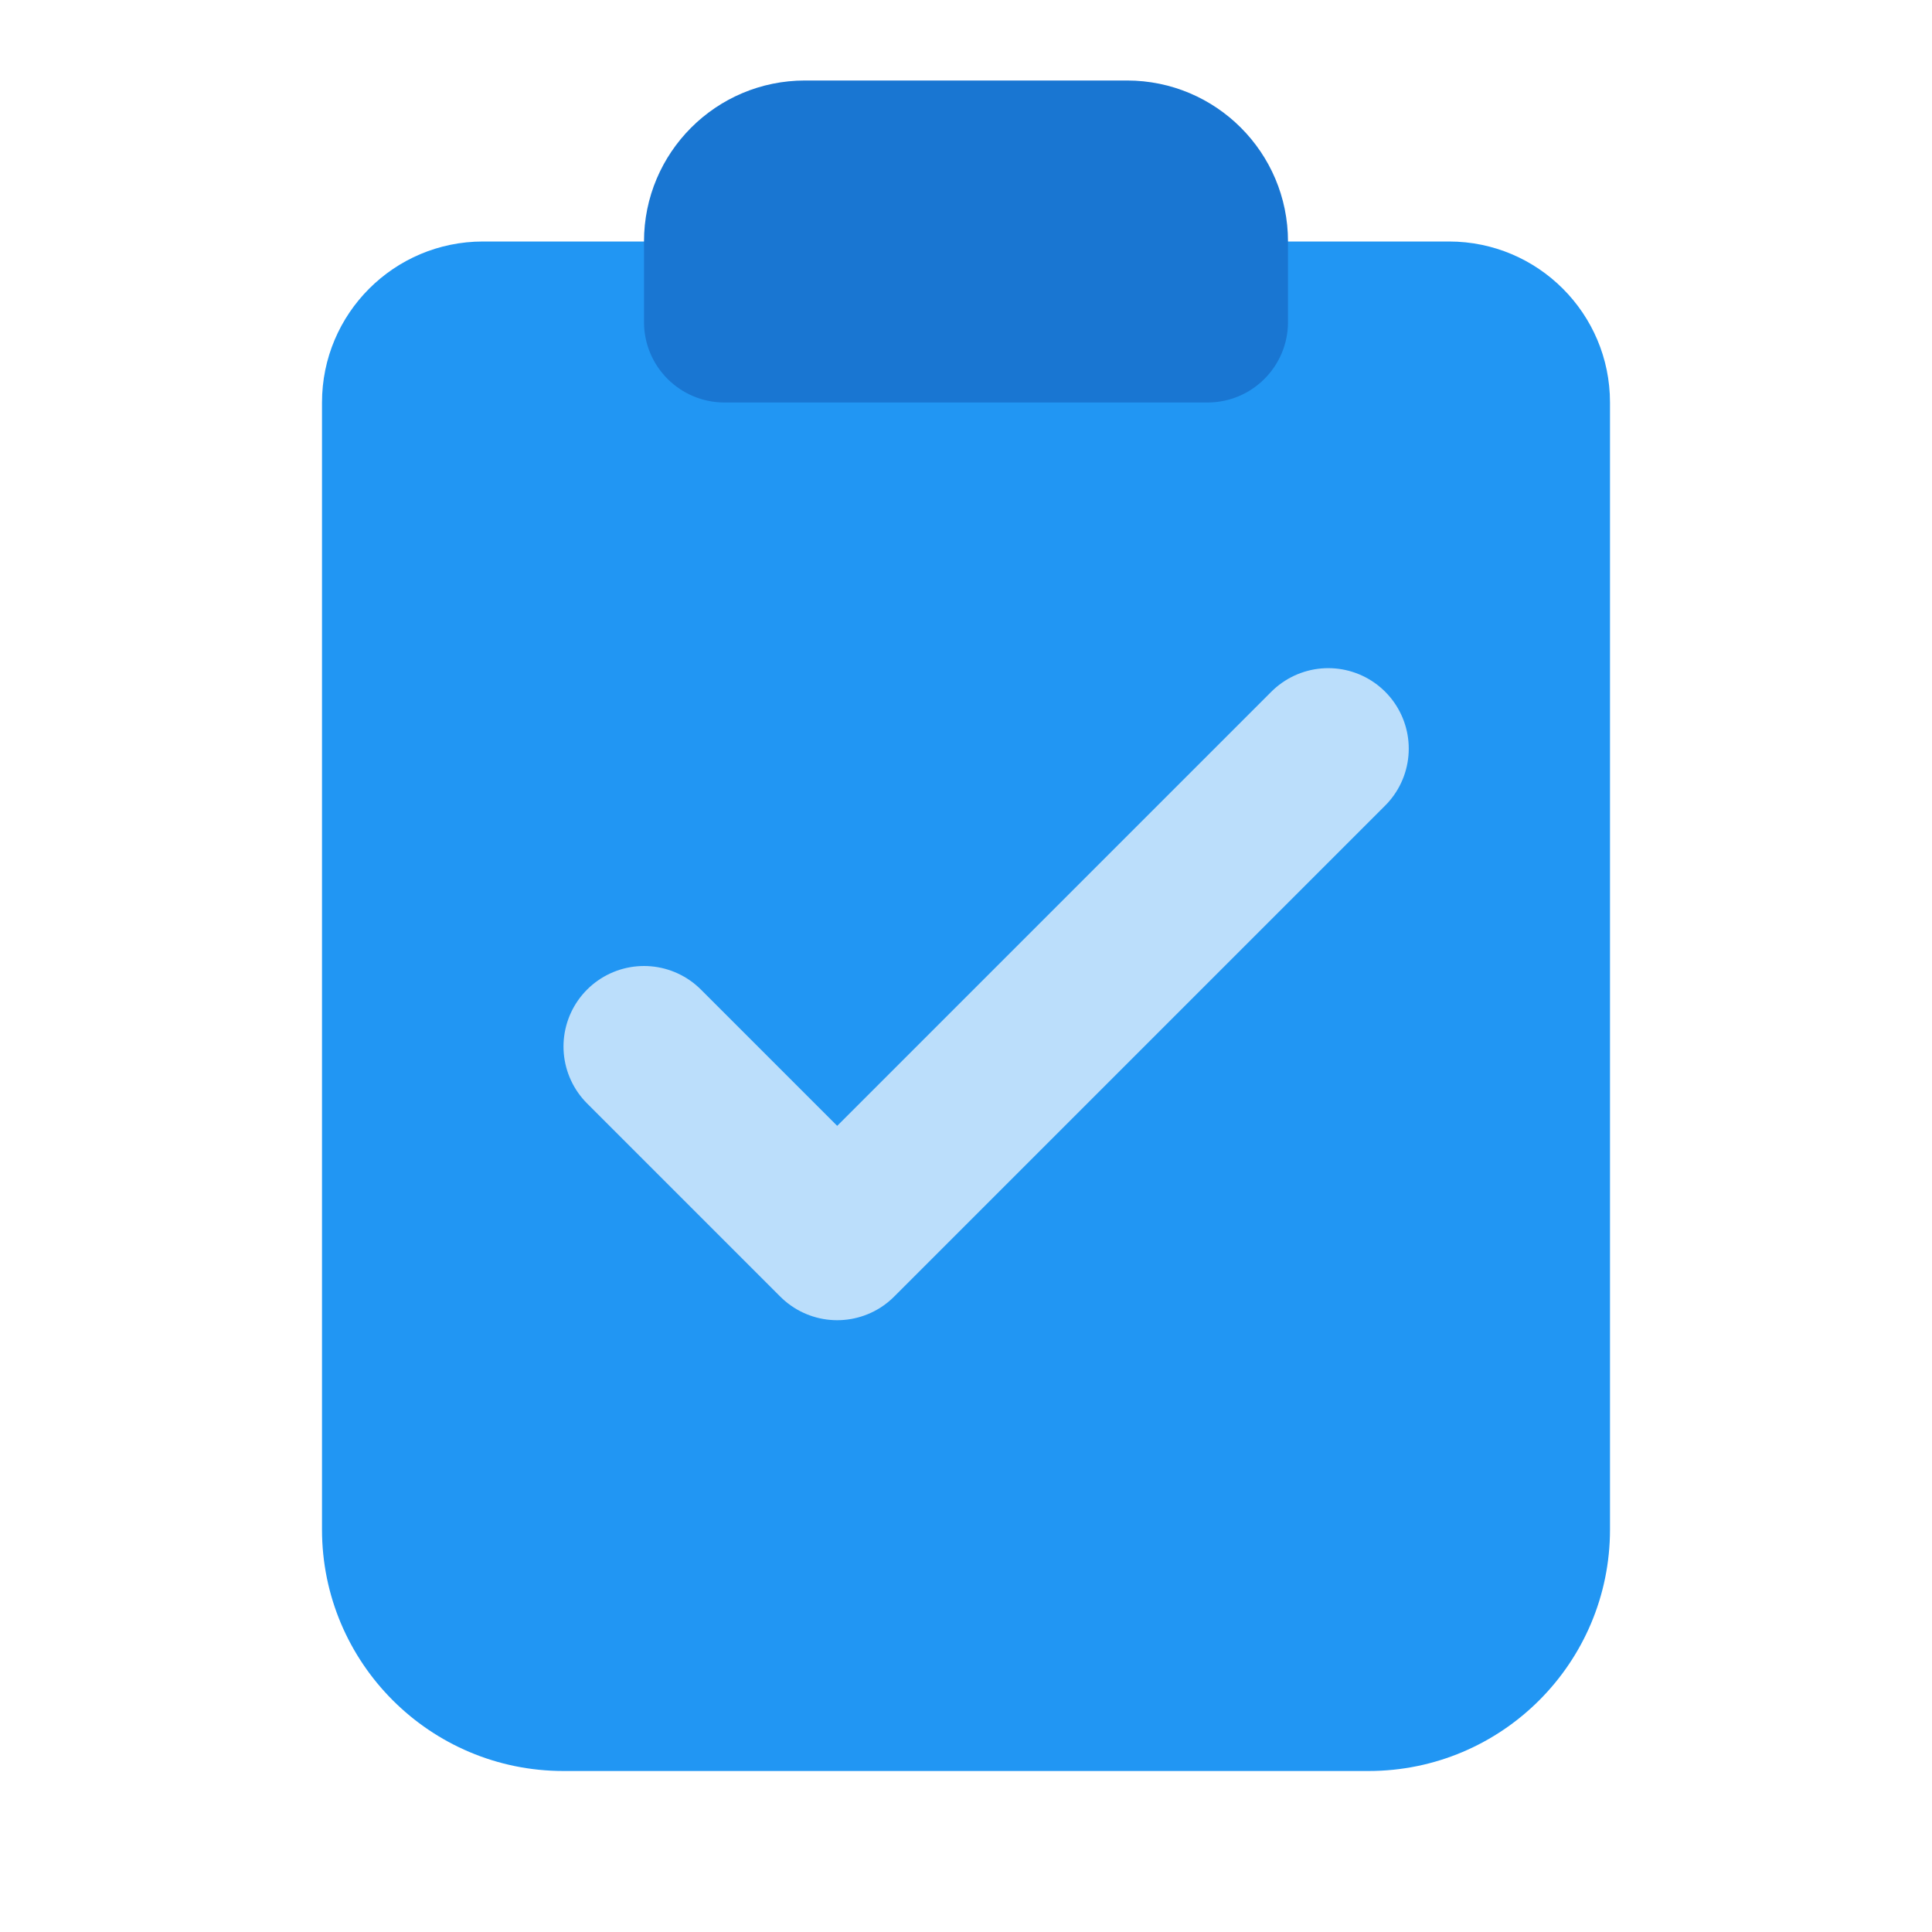
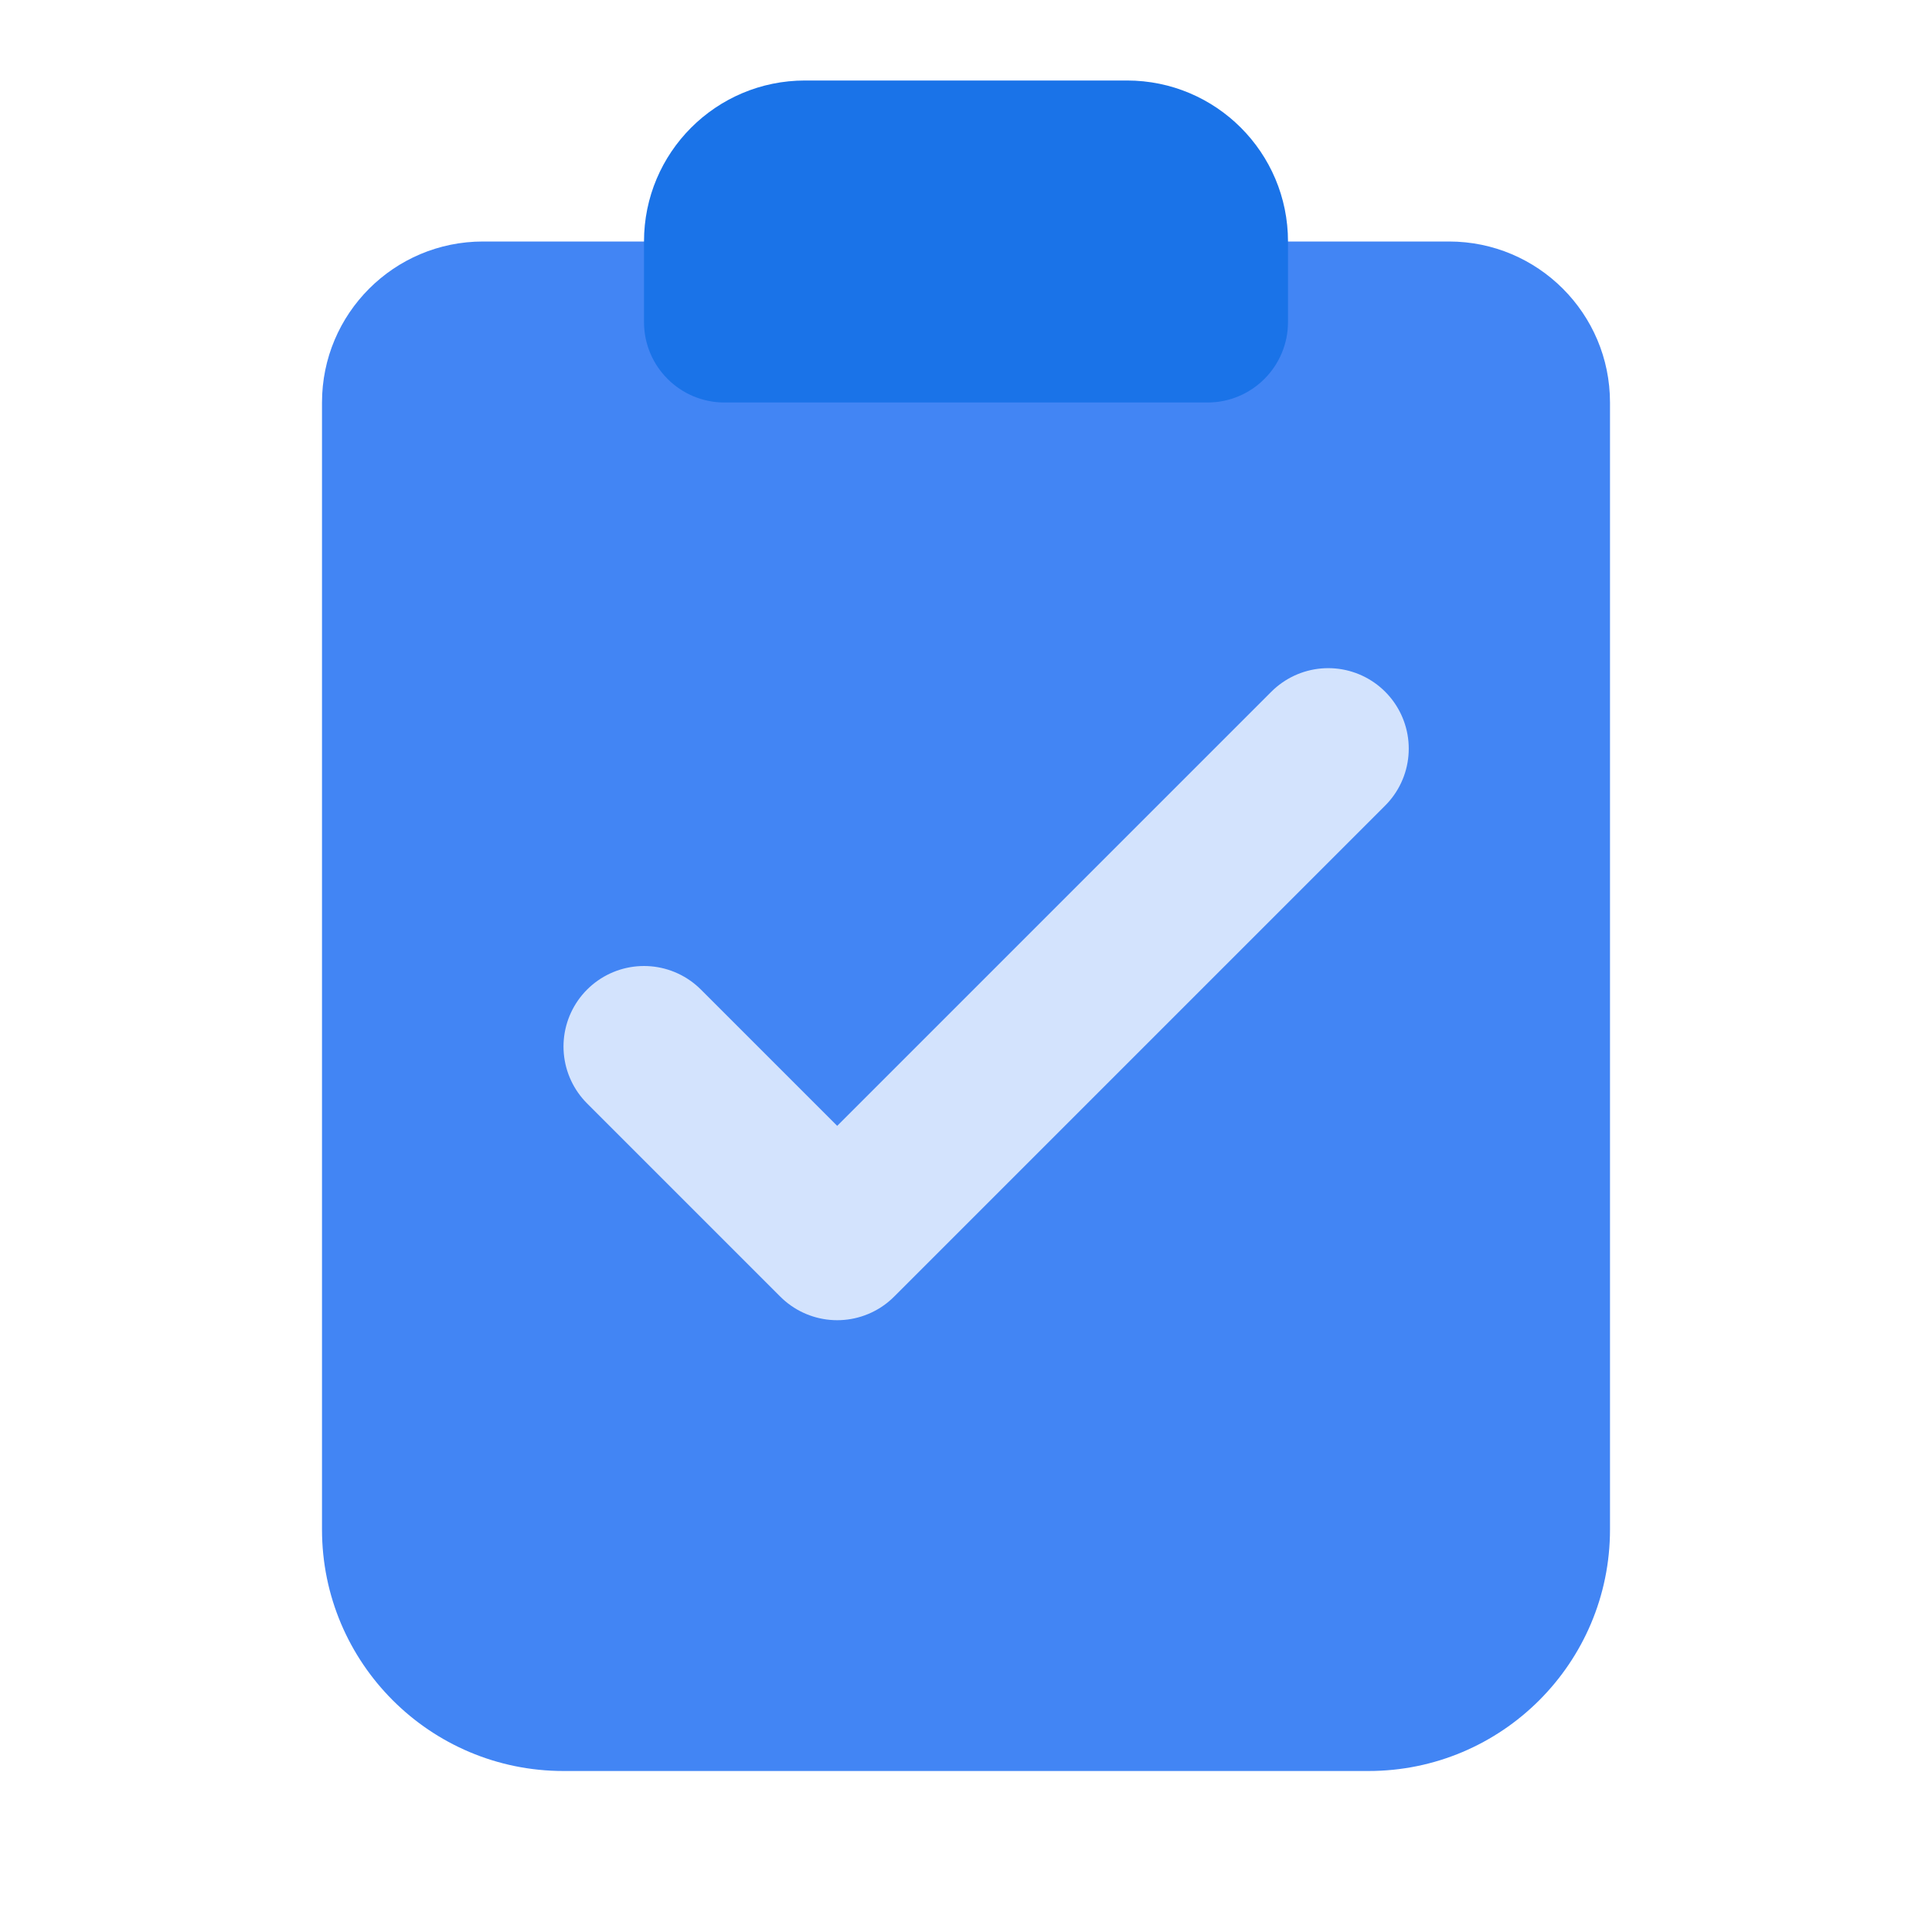
<svg xmlns="http://www.w3.org/2000/svg" viewBox="0 0 24 24" width="100%" height="100%">
-   <path fill="#2196F3" d="M6 3h12a2 2 0 0 1 2 2v14a3 3 0 0 1-3 3H7a3 3 0 0 1-3-3V5a2 2 0 0 1 2-2z" />
-   <path fill="#1976D2" d="M10 1h4a2 2 0 0 1 2 2v1a1 1 0 0 1-1 1H9a1 1 0 0 1-1-1V3a2 2 0 0 1 2-2z" />
-   <path fill="none" stroke="#BBDEFB" stroke-width="2" stroke-linecap="round" stroke-linejoin="round" d="m8 13 2.4 2.4L16.5 9.3" />
+   <path fill="#4285F4" d="M6 3h12a2 2 0 0 1 2 2v14a3 3 0 0 1-3 3H7a3 3 0 0 1-3-3V5a2 2 0 0 1 2-2z" />
+   <path fill="#1A73E8" d="M10 1h4a2 2 0 0 1 2 2v1a1 1 0 0 1-1 1H9a1 1 0 0 1-1-1V3a2 2 0 0 1 2-2z" />
+   <path fill="none" stroke="#D3E3FD" stroke-width="2" stroke-linecap="round" stroke-linejoin="round" d="m8 13 2.4 2.4L16.5 9.3" />
</svg>
